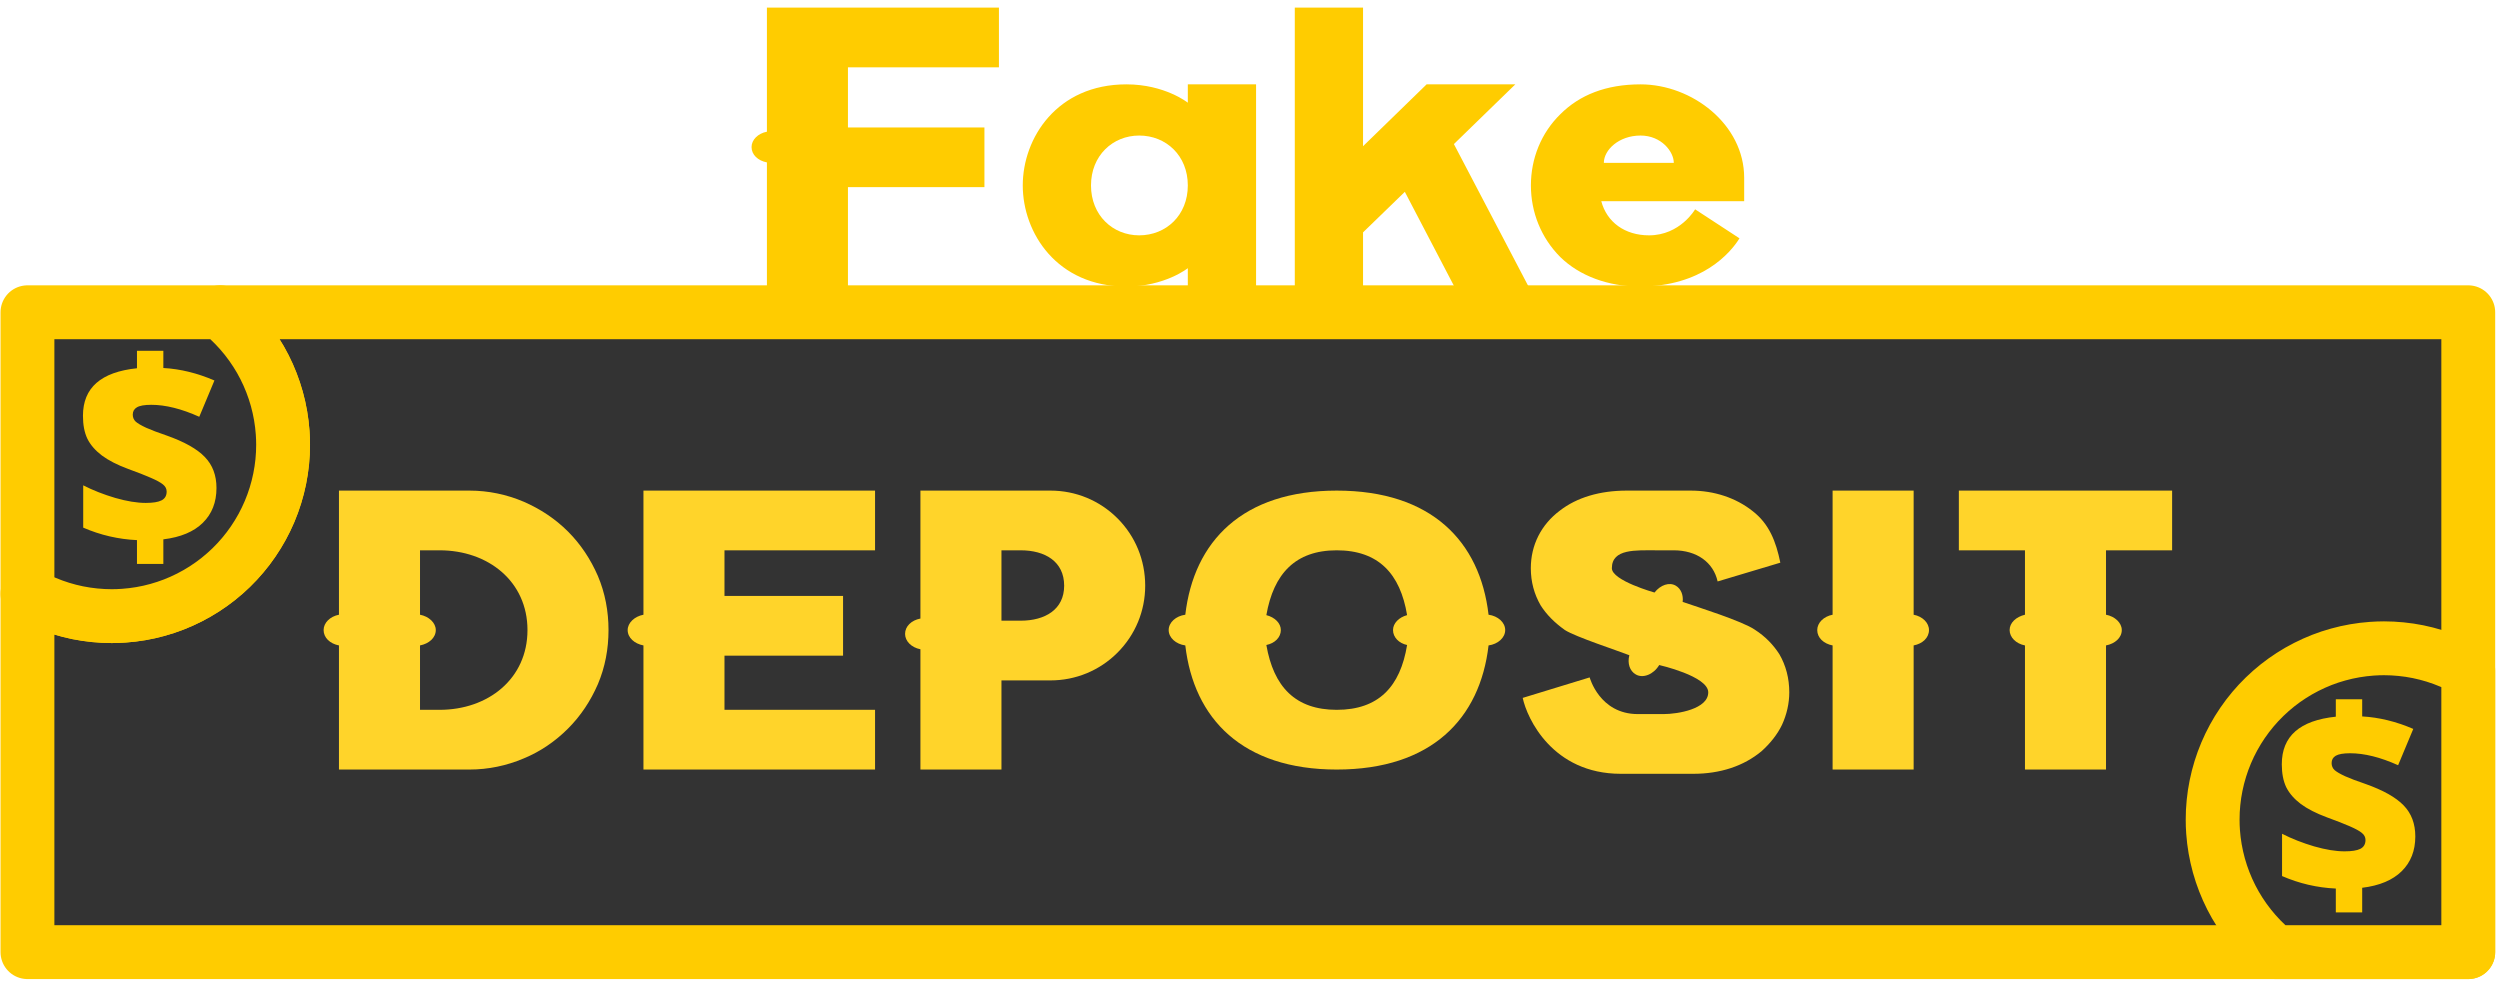
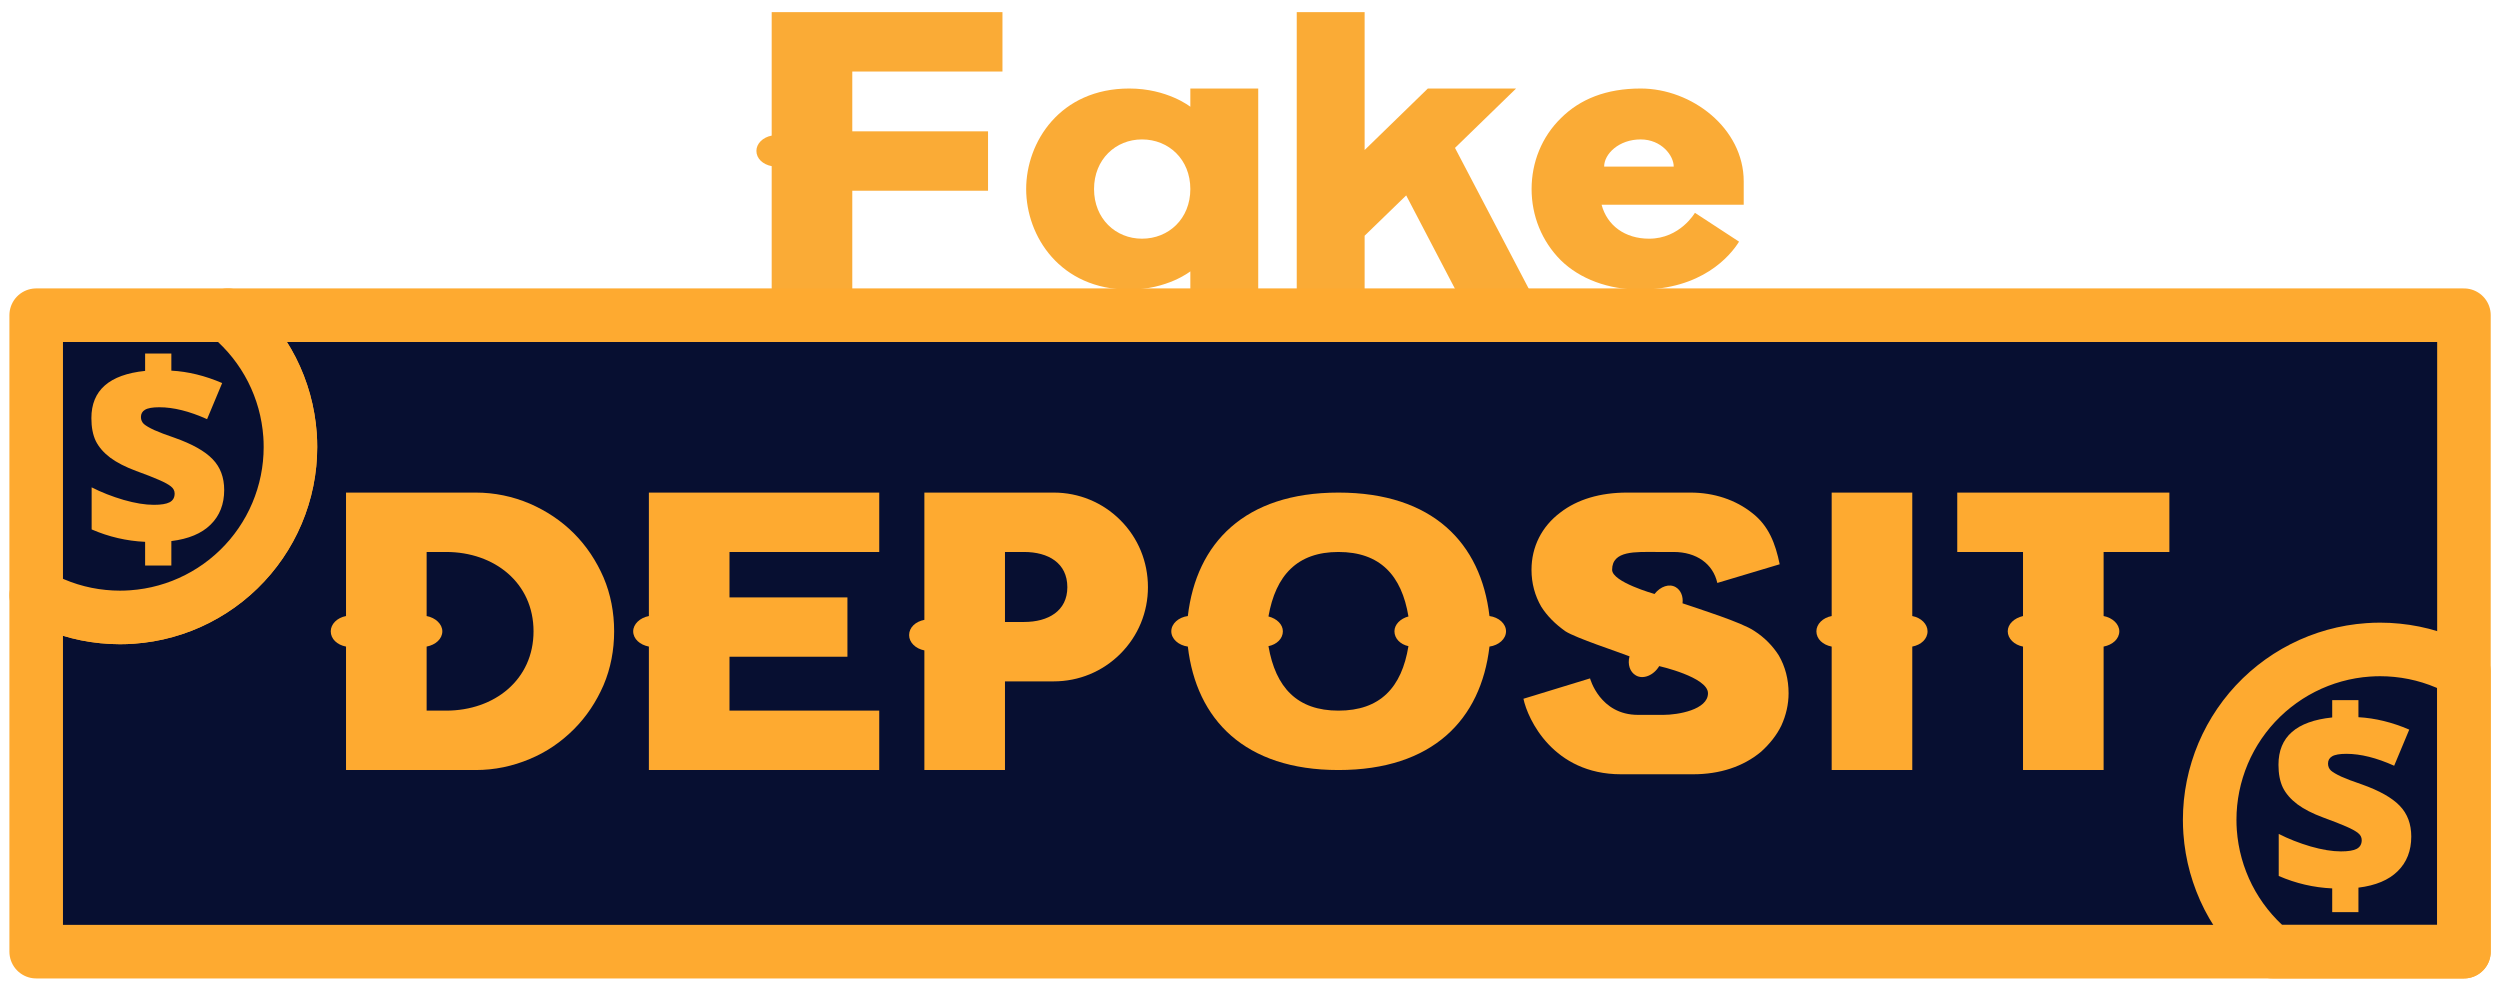
- <svg xmlns="http://www.w3.org/2000/svg" width="186px" height="73px" viewBox="0 0 186 73" version="1.1">
+ <svg xmlns="http://www.w3.org/2000/svg" width="187px" height="74px" viewBox="0 0 187 74" version="1.1">
  <g id="Page-1" stroke="none" stroke-width="1" fill="none" fill-rule="evenodd">
-     <g id="fakedeposit-logo" transform="translate(2, 0)" fill-rule="nonzero">
-       <g id="g893" transform="translate(53.08354, 0.388394)" fill="#FFCC00">
-         <path d="M1.975,9.41 C1.308,9.537 0.832,10.013 0.832,10.553 C0.832,11.124 1.308,11.568 1.975,11.695 L1.975,12.901 L1.975,20.929 L8.004,20.929 L8.004,13.535 L18.158,13.535 L18.158,9.093 L8.004,9.093 L8.004,4.619 L19.237,4.619 L19.237,0.176 L1.975,0.176 L1.975,9.41 Z" id="path853" />
-         <path d="M33.29,7.252 C33.29,7.252 31.577,5.888 28.721,5.888 C23.548,5.888 21.01,9.886 21.01,13.408 C21.01,16.931 23.548,20.929 28.721,20.929 C31.577,20.929 33.29,19.565 33.29,19.565 L33.29,20.929 L38.368,20.929 L38.368,13.408 L38.368,5.888 L33.29,5.888 L33.29,7.252 Z M29.673,17.121 C27.705,17.121 26.087,15.63 26.087,13.408 C26.087,11.187 27.705,9.696 29.673,9.696 C31.672,9.696 33.29,11.187 33.29,13.408 C33.29,15.63 31.672,17.121 29.673,17.121 Z" id="path855" />
-         <polygon id="path857" points="57.655 5.888 51.055 5.888 46.327 10.489 46.327 0.176 41.249 0.176 41.249 20.929 46.327 20.929 46.327 16.899 49.436 13.884 53.117 20.929 58.639 20.929 53.086 10.33" />
-         <path d="M66.972,5.888 C64.401,5.888 62.434,6.681 61.006,8.109 C59.578,9.505 58.816,11.409 58.816,13.408 C58.816,15.408 59.578,17.312 61.006,18.74 C62.434,20.136 64.56,20.929 66.908,20.929 C71.541,20.929 73.667,18.422 74.334,17.343 L71.033,15.185 C71.033,15.185 69.923,17.121 67.606,17.121 C65.798,17.121 64.465,16.137 64.052,14.583 C64.052,14.583 64.052,14.583 64.052,14.583 L71.192,14.583 L72.937,14.583 L74.683,14.583 L74.683,12.837 C74.683,8.871 70.811,5.888 66.972,5.888 L66.972,5.888 Z M64.243,11.727 C64.243,10.775 65.353,9.696 66.972,9.696 C68.527,9.696 69.447,10.902 69.447,11.727 L64.243,11.727 Z" id="path859" />
+     <g id="g4630" transform="translate(2.674969, -0.185969)">
+       <g id="g893-5" transform="translate(51.07229, 0.918824)" fill="#FAAB36" fill-rule="nonzero">
+         <path d="M3.975,9.41 C3.308,9.537 2.832,10.013 2.832,10.553 C2.832,11.124 3.308,11.568 3.975,11.695 L3.975,12.901 L3.975,20.929 L10.004,20.929 L10.004,13.535 L20.158,13.535 L20.158,9.093 L10.004,9.093 L10.004,4.619 L21.237,4.619 L21.237,0.176 L3.975,0.176 L3.975,9.41 Z" id="path853-8" />
+         <path d="M35.29,7.252 C35.29,7.252 33.577,5.888 30.721,5.888 C25.548,5.888 23.01,9.886 23.01,13.408 C23.01,16.931 25.548,20.929 30.721,20.929 C33.577,20.929 35.29,19.565 35.29,19.565 L35.29,20.929 L40.368,20.929 L40.368,13.408 L40.368,5.888 L35.29,5.888 L35.29,7.252 Z M31.673,17.121 C29.705,17.121 28.087,15.63 28.087,13.408 C28.087,11.187 29.705,9.696 31.673,9.696 C33.672,9.696 35.29,11.187 35.29,13.408 C35.29,15.63 33.672,17.121 31.673,17.121 Z" id="path855-9" />
+         <polygon id="path857-9" points="59.655 5.888 53.055 5.888 48.327 10.489 48.327 0.176 43.249 0.176 43.249 20.929 48.327 20.929 48.327 16.899 51.436 13.884 55.117 20.929 60.639 20.929 55.086 10.33" />
+         <path d="M68.972,5.888 C66.401,5.888 64.434,6.681 63.006,8.109 C61.578,9.505 60.816,11.409 60.816,13.408 C60.816,15.408 61.578,17.312 63.006,18.74 C64.434,20.136 66.56,20.929 68.908,20.929 C73.541,20.929 75.667,18.422 76.334,17.343 L73.033,15.185 C73.033,15.185 71.923,17.121 69.606,17.121 C67.798,17.121 66.465,16.137 66.052,14.583 C66.052,14.583 66.052,14.583 66.052,14.583 L73.192,14.583 L74.937,14.583 L76.683,14.583 L76.683,12.837 C76.683,8.871 72.811,5.888 68.972,5.888 L68.972,5.888 Z M66.243,11.727 C66.243,10.775 67.353,9.696 68.972,9.696 C70.527,9.696 71.447,10.902 71.447,11.727 L66.243,11.727 Z" id="path859-7" />
      </g>
-       <path d="M0.043,44.183 L0.043,70.839 L181.639,70.839 L181.639,23.232 L14.383,23.232 C14.431,23.268 14.479,23.304 14.526,23.34 C14.851,23.614 15.163,23.905 15.459,24.21 C15.755,24.515 16.035,24.834 16.299,25.166 C16.564,25.499 16.811,25.846 17.041,26.204 C17.271,26.561 17.483,26.929 17.675,27.308 C17.868,27.687 18.041,28.075 18.195,28.472 C18.349,28.867 18.483,29.271 18.597,29.68 C18.71,30.09 18.804,30.505 18.876,30.924 C18.948,31.342 19,31.765 19.03,32.189 C19.051,32.489 19.062,32.79 19.062,33.092 C19.062,33.516 19.041,33.941 18.999,34.363 C18.956,34.786 18.892,35.207 18.808,35.623 C18.723,36.04 18.618,36.452 18.492,36.858 C18.367,37.264 18.221,37.664 18.056,38.055 C17.89,38.447 17.705,38.83 17.501,39.203 C17.297,39.575 17.075,39.938 16.835,40.288 C16.595,40.64 16.338,40.979 16.063,41.304 C15.79,41.629 15.5,41.94 15.195,42.236 C14.89,42.532 14.57,42.813 14.237,43.077 C13.905,43.341 13.559,43.588 13.201,43.818 C12.844,44.047 12.475,44.259 12.096,44.452 C11.717,44.645 11.329,44.819 10.934,44.973 C10.537,45.127 10.133,45.261 9.723,45.375 C9.314,45.488 8.899,45.582 8.48,45.654 C8.061,45.726 7.639,45.777 7.215,45.806 C6.915,45.828 6.614,45.839 6.314,45.84 C5.888,45.839 5.463,45.818 5.04,45.775 C4.617,45.733 4.197,45.67 3.78,45.586 C3.364,45.501 2.952,45.396 2.547,45.27 C2.141,45.144 1.741,44.998 1.35,44.832 C0.958,44.667 0.574,44.482 0.201,44.279 C0.148,44.247 0.096,44.215 0.043,44.183 L0.043,44.183 Z" id="path965" stroke="#FFCC00" stroke-width="4.006" fill="#333333" stroke-linecap="round" stroke-linejoin="round" />
-       <path d="M0.043,44.183 C0.096,44.215 0.148,44.247 0.201,44.279 C0.574,44.483 0.958,44.667 1.35,44.832 C1.741,44.998 2.141,45.144 2.547,45.27 C2.952,45.396 3.364,45.501 3.78,45.586 C4.197,45.67 4.617,45.733 5.04,45.775 C5.463,45.818 5.888,45.839 6.314,45.84 C6.614,45.839 6.915,45.828 7.215,45.807 C7.639,45.777 8.061,45.726 8.48,45.654 C8.899,45.582 9.314,45.489 9.723,45.375 C10.133,45.261 10.537,45.127 10.934,44.973 C11.329,44.819 11.717,44.645 12.096,44.452 C12.475,44.259 12.844,44.047 13.201,43.818 C13.559,43.588 13.905,43.341 14.237,43.077 C14.57,42.813 14.89,42.532 15.195,42.236 C15.5,41.94 15.79,41.629 16.063,41.304 C16.338,40.979 16.595,40.64 16.835,40.288 C17.075,39.938 17.297,39.575 17.501,39.203 C17.705,38.83 17.89,38.447 18.056,38.055 C18.221,37.664 18.367,37.265 18.492,36.859 C18.618,36.452 18.723,36.04 18.808,35.623 C18.892,35.207 18.956,34.786 18.999,34.363 C19.041,33.941 19.062,33.516 19.062,33.092 C19.062,32.79 19.051,32.489 19.03,32.189 C19,31.765 18.948,31.342 18.876,30.924 C18.804,30.505 18.71,30.09 18.597,29.68 C18.483,29.271 18.349,28.867 18.195,28.472 C18.041,28.075 17.868,27.687 17.675,27.308 C17.483,26.93 17.271,26.561 17.041,26.204 C16.811,25.846 16.564,25.5 16.299,25.166 C16.035,24.834 15.755,24.515 15.459,24.21 C15.163,23.905 14.851,23.614 14.526,23.34 C14.479,23.304 14.431,23.268 14.383,23.232 L0.043,23.232 L0.043,44.183 Z" id="rect887" stroke="#FFCC00" stroke-width="4.006" fill="#333333" stroke-linecap="round" stroke-linejoin="round" />
-       <g id="text910" transform="translate(4, 26)" fill="#FFCC00">
-         <path d="M4.191,14.185 C2.807,14.121 1.474,13.812 0.191,13.256 L0.191,10.109 C0.924,10.482 1.72,10.794 2.579,11.047 C3.439,11.294 4.194,11.417 4.845,11.417 C5.382,11.417 5.774,11.354 6.02,11.227 C6.273,11.095 6.399,10.877 6.399,10.573 C6.399,10.365 6.308,10.188 6.125,10.043 C5.948,9.897 5.647,9.733 5.224,9.55 C4.807,9.366 4.241,9.145 3.527,8.886 C2.725,8.589 2.077,8.257 1.584,7.891 C1.091,7.518 0.731,7.104 0.504,6.649 C0.282,6.188 0.172,5.616 0.172,4.933 C0.172,3.891 0.507,3.076 1.177,2.488 C1.846,1.9 2.851,1.537 4.191,1.398 L4.191,0.099 L6.153,0.099 L6.153,1.379 C7.41,1.448 8.677,1.758 9.954,2.308 L8.826,5.009 C7.505,4.415 6.314,4.118 5.252,4.118 C4.747,4.118 4.39,4.181 4.181,4.308 C3.979,4.428 3.878,4.608 3.878,4.848 C3.878,5.057 3.951,5.23 4.096,5.369 C4.248,5.502 4.507,5.654 4.873,5.824 C5.24,5.989 5.749,6.181 6.399,6.403 C7.72,6.87 8.668,7.404 9.243,8.005 C9.818,8.599 10.106,9.366 10.106,10.308 C10.106,11.37 9.768,12.232 9.091,12.896 C8.422,13.559 7.442,13.97 6.153,14.128 L6.153,15.957 L4.191,15.957 L4.191,14.185 Z" id="path872" />
+       <path d="M0.032,44.713 L0.032,71.37 L181.628,71.37 L181.628,23.763 L14.372,23.763 C14.42,23.798 14.468,23.834 14.515,23.871 C14.84,24.145 15.152,24.435 15.448,24.74 C15.744,25.045 16.024,25.364 16.288,25.697 C16.552,26.03 16.8,26.376 17.03,26.734 C17.26,27.091 17.471,27.46 17.664,27.838 C17.857,28.217 18.03,28.606 18.184,29.002 C18.338,29.398 18.472,29.801 18.586,30.211 C18.699,30.62 18.792,31.035 18.864,31.454 C18.937,31.873 18.988,32.295 19.019,32.719 C19.04,33.02 19.051,33.321 19.05,33.622 C19.051,34.047 19.029,34.471 18.987,34.894 C18.945,35.317 18.881,35.737 18.796,36.154 C18.712,36.57 18.607,36.983 18.481,37.389 C18.355,37.795 18.21,38.194 18.044,38.586 C17.879,38.977 17.694,39.36 17.49,39.733 C17.286,40.106 17.064,40.468 16.824,40.819 C16.584,41.17 16.326,41.509 16.052,41.835 C15.778,42.159 15.489,42.47 15.184,42.766 C14.879,43.062 14.559,43.343 14.226,43.608 C13.893,43.872 13.548,44.119 13.19,44.348 C12.832,44.578 12.463,44.789 12.085,44.982 C11.706,45.175 11.318,45.349 10.922,45.504 C10.526,45.658 10.122,45.792 9.712,45.905 C9.303,46.019 8.888,46.112 8.469,46.184 C8.05,46.256 7.628,46.307 7.204,46.337 C6.904,46.359 6.603,46.37 6.302,46.37 C5.877,46.37 5.452,46.348 5.029,46.305 C4.606,46.263 4.186,46.2 3.769,46.116 C3.353,46.032 2.941,45.926 2.536,45.801 C2.129,45.675 1.73,45.528 1.339,45.362 C0.947,45.197 0.563,45.013 0.19,44.81 C0.137,44.778 0.084,44.746 0.032,44.713 L0.032,44.713 Z" id="path965-5" stroke="#FEAA30" stroke-width="4.006" fill="#070F31" fill-rule="nonzero" stroke-linecap="round" stroke-linejoin="round" />
+       <path d="M0.032,44.713 C0.084,44.746 0.137,44.778 0.19,44.81 C0.563,45.013 0.947,45.197 1.339,45.362 C1.73,45.528 2.129,45.675 2.536,45.801 C2.941,45.926 3.353,46.032 3.769,46.116 C4.186,46.2 4.606,46.263 5.029,46.305 C5.452,46.348 5.877,46.37 6.302,46.37 C6.603,46.37 6.904,46.359 7.204,46.337 C7.628,46.307 8.05,46.256 8.469,46.184 C8.888,46.112 9.303,46.019 9.712,45.905 C10.122,45.792 10.526,45.658 10.922,45.504 C11.318,45.349 11.706,45.175 12.085,44.982 C12.463,44.79 12.832,44.578 13.19,44.348 C13.548,44.119 13.893,43.872 14.226,43.608 C14.559,43.343 14.879,43.062 15.184,42.766 C15.489,42.47 15.778,42.159 16.052,41.835 C16.326,41.509 16.584,41.17 16.824,40.819 C17.064,40.468 17.286,40.106 17.49,39.733 C17.694,39.36 17.879,38.977 18.044,38.586 C18.21,38.194 18.355,37.795 18.481,37.389 C18.607,36.983 18.712,36.571 18.796,36.154 C18.881,35.737 18.945,35.317 18.987,34.894 C19.029,34.471 19.051,34.047 19.05,33.622 C19.051,33.321 19.04,33.02 19.019,32.719 C18.988,32.295 18.937,31.873 18.864,31.454 C18.792,31.035 18.699,30.62 18.586,30.211 C18.472,29.801 18.338,29.398 18.184,29.002 C18.03,28.606 17.857,28.217 17.664,27.838 C17.471,27.46 17.26,27.092 17.03,26.734 C16.8,26.376 16.552,26.03 16.288,25.697 C16.024,25.364 15.744,25.045 15.448,24.741 C15.152,24.435 14.84,24.145 14.515,23.871 C14.468,23.834 14.42,23.798 14.372,23.763 L0.032,23.763 L0.032,44.713 Z" id="rect887-4" stroke="#FEAA30" stroke-width="4.006" fill="#070F31" fill-rule="nonzero" stroke-linecap="round" stroke-linejoin="round" />
+       <g id="text910-3" transform="translate(3.988752, 26.53045)" fill="#FEAA30" fill-rule="nonzero">
+         <path d="M4.191,14.185 C2.807,14.121 1.474,13.812 0.191,13.256 L0.191,10.109 C0.924,10.482 1.72,10.794 2.579,11.047 C3.439,11.294 4.194,11.417 4.845,11.417 C5.382,11.417 5.774,11.354 6.02,11.227 C6.273,11.095 6.399,10.877 6.399,10.573 C6.399,10.365 6.308,10.188 6.125,10.043 C5.948,9.897 5.647,9.733 5.224,9.55 C4.807,9.366 4.241,9.145 3.527,8.886 C2.725,8.589 2.077,8.257 1.584,7.891 C1.091,7.518 0.731,7.104 0.504,6.649 C0.282,6.188 0.172,5.616 0.172,4.933 C0.172,3.891 0.507,3.076 1.177,2.488 C1.846,1.9 2.851,1.537 4.191,1.398 L4.191,0.099 L6.153,0.099 L6.153,1.379 C7.41,1.448 8.677,1.758 9.954,2.308 L8.826,5.009 C7.505,4.415 6.314,4.118 5.252,4.118 C4.747,4.118 4.39,4.181 4.181,4.308 C3.979,4.428 3.878,4.608 3.878,4.848 C3.878,5.057 3.951,5.23 4.096,5.369 C4.248,5.502 4.507,5.654 4.873,5.824 C5.24,5.989 5.749,6.181 6.399,6.403 C7.72,6.87 8.668,7.404 9.243,8.005 C9.818,8.599 10.106,9.366 10.106,10.308 C10.106,11.37 9.768,12.232 9.091,12.896 C8.422,13.559 7.442,13.97 6.153,14.128 L6.153,15.957 L4.191,15.957 L4.191,14.185 Z" id="path872-0" />
      </g>
-       <path d="M181.639,49.889 C181.587,49.857 181.534,49.825 181.481,49.793 C181.108,49.59 180.724,49.405 180.332,49.24 C179.941,49.074 179.541,48.928 179.135,48.802 C178.73,48.676 178.318,48.571 177.902,48.486 C177.485,48.402 177.065,48.339 176.642,48.297 C176.219,48.254 175.794,48.233 175.369,48.232 C175.068,48.233 174.767,48.244 174.467,48.265 C174.043,48.295 173.621,48.346 173.202,48.418 C172.783,48.49 172.368,48.583 171.959,48.697 C171.549,48.81 171.145,48.944 170.748,49.098 C170.353,49.253 169.965,49.427 169.586,49.62 C169.207,49.813 168.838,50.024 168.481,50.254 C168.123,50.483 167.778,50.73 167.445,50.994 C167.112,51.259 166.792,51.54 166.487,51.836 C166.182,52.132 165.892,52.443 165.619,52.767 C165.345,53.093 165.087,53.432 164.847,53.783 C164.607,54.134 164.385,54.496 164.181,54.869 C163.977,55.242 163.792,55.625 163.627,56.016 C163.461,56.408 163.315,56.807 163.19,57.213 C163.064,57.619 162.959,58.032 162.875,58.448 C162.79,58.865 162.726,59.285 162.684,59.708 C162.641,60.131 162.62,60.555 162.621,60.98 C162.62,61.281 162.631,61.582 162.652,61.883 C162.682,62.307 162.734,62.729 162.806,63.148 C162.879,63.567 162.972,63.982 163.085,64.391 C163.199,64.801 163.333,65.204 163.487,65.6 C163.641,65.996 163.814,66.385 164.007,66.764 C164.2,67.142 164.411,67.511 164.641,67.868 C164.871,68.226 165.118,68.572 165.383,68.905 C165.647,69.238 165.927,69.557 166.223,69.862 C166.519,70.167 166.831,70.457 167.156,70.731 C167.203,70.768 167.251,70.804 167.299,70.839 L181.639,70.839 L181.639,49.889 Z" id="rect887-7" stroke="#FFCC00" stroke-width="4.006" fill="#333333" stroke-linecap="round" stroke-linejoin="round" />
-       <g id="text910-8" transform="translate(167, 52)" fill="#FFCC00">
-         <path d="M4.785,14.108 C3.401,14.045 2.067,13.735 0.785,13.179 L0.785,10.032 C1.518,10.405 2.314,10.718 3.173,10.971 C4.033,11.217 4.788,11.34 5.439,11.34 C5.976,11.34 6.368,11.277 6.614,11.151 C6.867,11.018 6.993,10.8 6.993,10.497 C6.993,10.288 6.902,10.111 6.718,9.966 C6.541,9.821 6.241,9.656 5.818,9.473 C5.401,9.29 4.835,9.069 4.121,8.809 C3.319,8.512 2.671,8.181 2.178,7.814 C1.685,7.441 1.325,7.027 1.097,6.572 C0.876,6.111 0.766,5.539 0.766,4.857 C0.766,3.814 1.101,2.999 1.77,2.411 C2.44,1.824 3.445,1.46 4.785,1.321 L4.785,0.023 L6.747,0.023 L6.747,1.302 C8.004,1.372 9.271,1.681 10.548,2.231 L9.42,4.933 C8.099,4.339 6.908,4.042 5.846,4.042 C5.341,4.042 4.984,4.105 4.775,4.231 C4.573,4.351 4.472,4.531 4.472,4.772 C4.472,4.98 4.545,5.154 4.69,5.293 C4.842,5.426 5.101,5.577 5.467,5.748 C5.834,5.912 6.342,6.105 6.993,6.326 C8.314,6.794 9.262,7.328 9.837,7.928 C10.412,8.522 10.699,9.29 10.699,10.231 C10.699,11.293 10.361,12.155 9.685,12.819 C9.015,13.482 8.036,13.893 6.747,14.051 L6.747,15.881 L4.785,15.881 L4.785,14.108 Z" id="path868" />
+       <path d="M181.628,50.42 C181.575,50.387 181.523,50.355 181.47,50.323 C181.096,50.12 180.713,49.935 180.321,49.77 C179.93,49.605 179.53,49.458 179.124,49.332 C178.719,49.207 178.307,49.101 177.891,49.017 C177.474,48.933 177.054,48.87 176.631,48.828 C176.208,48.785 175.783,48.763 175.357,48.763 C175.057,48.763 174.756,48.774 174.456,48.796 C174.032,48.825 173.61,48.876 173.191,48.948 C172.772,49.02 172.357,49.114 171.947,49.227 C171.538,49.341 171.134,49.475 170.737,49.629 C170.341,49.783 169.954,49.957 169.575,50.15 C169.196,50.343 168.827,50.555 168.469,50.784 C168.112,51.014 167.766,51.261 167.434,51.525 C167.1,51.789 166.781,52.07 166.476,52.366 C166.171,52.662 165.881,52.973 165.607,53.298 C165.333,53.623 165.076,53.962 164.835,54.314 C164.596,54.664 164.373,55.027 164.17,55.399 C163.966,55.772 163.781,56.155 163.615,56.547 C163.45,56.938 163.304,57.338 163.179,57.744 C163.053,58.15 162.948,58.562 162.863,58.979 C162.779,59.395 162.715,59.816 162.672,60.239 C162.63,60.661 162.609,61.086 162.609,61.51 C162.609,61.812 162.62,62.113 162.641,62.413 C162.671,62.837 162.723,63.26 162.795,63.678 C162.867,64.097 162.96,64.512 163.074,64.922 C163.188,65.331 163.322,65.735 163.476,66.131 C163.629,66.527 163.803,66.915 163.995,67.294 C164.188,67.673 164.4,68.041 164.63,68.398 C164.859,68.756 165.107,69.103 165.372,69.436 C165.636,69.768 165.916,70.087 166.212,70.392 C166.508,70.697 166.819,70.988 167.145,71.262 C167.192,71.298 167.24,71.334 167.287,71.37 L181.628,71.37 L181.628,50.42 Z" id="rect887-7-4" stroke="#FEAA30" stroke-width="4.006" stroke-linecap="round" stroke-linejoin="round" />
+       <g id="text910-8-8" transform="translate(166.9888, 52.53045)" fill="#FEAA30" fill-rule="nonzero">
+         <path d="M4.785,14.108 C3.401,14.045 2.067,13.735 0.785,13.179 L0.785,10.032 C1.518,10.405 2.314,10.718 3.173,10.971 C4.033,11.217 4.788,11.34 5.439,11.34 C5.976,11.34 6.368,11.277 6.614,11.151 C6.867,11.018 6.993,10.8 6.993,10.497 C6.993,10.288 6.902,10.111 6.718,9.966 C6.541,9.821 6.241,9.656 5.818,9.473 C5.401,9.29 4.835,9.069 4.121,8.809 C3.319,8.512 2.671,8.181 2.178,7.814 C1.685,7.441 1.325,7.027 1.097,6.572 C0.876,6.111 0.766,5.539 0.766,4.857 C0.766,3.814 1.101,2.999 1.77,2.411 C2.44,1.824 3.445,1.46 4.785,1.321 L4.785,0.023 L6.747,0.023 L6.747,1.302 C8.004,1.372 9.271,1.681 10.548,2.231 L9.42,4.933 C8.099,4.339 6.908,4.042 5.846,4.042 C5.341,4.042 4.984,4.105 4.775,4.231 C4.573,4.351 4.472,4.531 4.472,4.772 C4.472,4.98 4.545,5.154 4.69,5.293 C4.842,5.426 5.101,5.577 5.467,5.748 C5.834,5.912 6.342,6.105 6.993,6.326 C8.314,6.794 9.262,7.328 9.837,7.928 C10.412,8.522 10.699,9.29 10.699,10.231 C10.699,11.293 10.361,12.155 9.685,12.819 C9.015,13.482 8.036,13.893 6.747,14.051 L6.747,15.881 L4.785,15.881 L4.785,14.108 Z" id="path868-3" />
      </g>
-       <g id="g902" transform="translate(21.88264, 35.88401)" fill="#FFD42A">
-         <path d="M18.377,3.663 C17.425,2.711 16.314,1.981 15.077,1.442 C13.807,0.902 12.443,0.617 11.047,0.617 L1.336,0.617 L1.336,9.851 C0.67,9.978 0.194,10.454 0.194,10.993 C0.194,11.564 0.67,12.009 1.336,12.136 L1.336,21.37 L11.047,21.37 C12.443,21.37 13.807,21.084 15.077,20.545 C16.314,20.037 17.425,19.275 18.377,18.323 C19.329,17.371 20.059,16.261 20.598,15.023 C21.138,13.754 21.391,12.389 21.391,10.993 C21.391,9.597 21.138,8.232 20.598,6.963 C20.059,5.726 19.329,4.615 18.377,3.663 Z M8.825,16.927 L7.366,16.927 L7.366,12.136 C8.032,12.009 8.54,11.564 8.54,10.993 C8.54,10.454 8.032,9.978 7.366,9.851 L7.366,5.059 L8.825,5.059 C12.443,5.059 15.362,7.376 15.362,10.993 C15.362,14.611 12.443,16.927 8.825,16.927 Z" id="path861" />
-         <path d="M23.99,9.851 C23.324,9.978 22.816,10.454 22.816,10.993 C22.816,11.564 23.324,12.009 23.99,12.136 L23.99,12.897 L23.99,21.37 L41.221,21.37 L41.221,16.927 L30.019,16.927 L30.019,12.897 L38.841,12.897 L38.841,8.455 L30.019,8.455 L30.019,5.059 L41.221,5.059 L41.221,0.617 L23.99,0.617 L23.99,9.851 Z" id="path863" />
-         <path d="M54.275,0.617 L44.597,0.617 L44.597,2.521 L44.597,10.136 C43.931,10.263 43.455,10.708 43.455,11.279 C43.455,11.818 43.931,12.294 44.597,12.421 L44.597,14.738 L44.597,21.37 L50.626,21.37 L50.626,14.738 L54.275,14.738 C56.148,14.738 57.925,14.008 59.257,12.675 C60.59,11.342 61.32,9.565 61.32,7.693 C61.32,5.789 60.59,4.012 59.257,2.679 C57.925,1.346 56.148,0.617 54.275,0.617 Z M52.054,10.295 L50.626,10.295 L50.626,5.059 L52.054,5.059 C53.863,5.059 55.291,5.884 55.291,7.693 C55.291,9.47 53.863,10.295 52.054,10.295 Z" id="path865" />
-         <path d="M86.866,9.851 C86.232,4.393 82.614,0.617 75.569,0.617 C68.557,0.617 64.939,4.393 64.304,9.851 C63.606,9.946 63.067,10.422 63.067,10.993 C63.067,11.564 63.606,12.04 64.304,12.136 C64.939,17.594 68.557,21.37 75.569,21.37 C82.614,21.37 86.232,17.594 86.866,12.136 C87.564,12.04 88.104,11.564 88.104,10.993 C88.104,10.422 87.564,9.946 86.866,9.851 Z M80.805,12.104 C80.298,15.214 78.679,16.927 75.569,16.927 C72.491,16.927 70.873,15.214 70.334,12.104 C70.968,11.977 71.412,11.533 71.412,10.993 C71.412,10.485 70.968,10.041 70.334,9.882 C70.873,6.804 72.491,5.059 75.569,5.059 C78.679,5.059 80.298,6.804 80.805,9.882 C80.202,10.041 79.758,10.485 79.758,10.993 C79.758,11.533 80.202,11.977 80.805,12.104 Z" id="path867" />
-         <path d="M106.67,10.961 C105.75,10.327 102.418,9.28 101.307,8.899 C101.371,8.391 101.18,7.915 100.799,7.693 C100.323,7.407 99.657,7.63 99.213,8.201 C99.213,8.201 96.04,7.312 96.04,6.392 C96.04,4.932 97.817,5.059 99.371,5.059 L100.641,5.059 C102.354,5.059 103.592,5.948 103.909,7.376 L108.574,5.979 C108.257,4.424 107.749,3.092 106.511,2.14 C105.274,1.156 103.655,0.617 101.91,0.617 L97.15,0.617 C95.151,0.617 93.437,1.124 92.168,2.108 C90.772,3.155 90.01,4.678 90.01,6.392 C90.01,7.407 90.264,8.328 90.74,9.153 C91.184,9.851 91.787,10.454 92.549,10.993 C93.342,11.501 96.452,12.516 97.341,12.865 C97.182,13.468 97.372,14.039 97.817,14.293 C98.356,14.611 99.149,14.293 99.562,13.595 C99.562,13.595 103.211,14.42 103.211,15.626 C103.211,16.864 100.958,17.244 99.879,17.244 L97.975,17.244 C95.119,17.244 94.389,14.515 94.389,14.515 L89.407,16.039 C89.725,17.562 91.629,21.687 96.706,21.687 L102.1,21.687 C104.1,21.687 105.845,21.116 107.178,20.005 C107.812,19.434 108.352,18.768 108.701,18.038 C109.05,17.276 109.24,16.451 109.24,15.626 C109.24,14.579 108.986,13.627 108.51,12.802 C108.066,12.104 107.463,11.469 106.67,10.961 L106.67,10.961 Z" id="path869" />
-         <path d="M118.492,9.851 L118.492,0.617 L112.463,0.617 L112.463,9.851 C111.796,9.978 111.32,10.454 111.32,10.993 C111.32,11.564 111.796,12.009 112.463,12.136 L112.463,21.37 L118.492,21.37 L118.492,12.136 C119.158,12.009 119.634,11.564 119.634,10.993 C119.634,10.454 119.158,9.978 118.492,9.851 Z" id="path871" />
-         <path d="M121.856,5.059 L126.775,5.059 L126.775,9.851 C126.109,10.009 125.633,10.454 125.633,10.993 C125.633,11.533 126.109,12.009 126.775,12.136 L126.775,21.37 L132.804,21.37 L132.804,12.136 C133.471,12.009 133.978,11.564 133.978,10.993 C133.978,10.454 133.471,9.978 132.804,9.851 L132.804,5.059 L137.723,5.059 L137.723,0.617 L121.856,0.617 L121.856,5.059 Z" id="path873" />
+       <g id="g902-3" transform="translate(18.87138, 34.41444)" fill="#FEAA30" fill-rule="nonzero">
+         <path d="M21.377,5.663 C20.425,4.711 19.314,3.981 18.077,3.442 C16.807,2.902 15.443,2.617 14.047,2.617 L4.336,2.617 L4.336,11.851 C3.67,11.978 3.194,12.454 3.194,12.993 C3.194,13.564 3.67,14.009 4.336,14.136 L4.336,23.37 L14.047,23.37 C15.443,23.37 16.807,23.084 18.077,22.545 C19.314,22.037 20.425,21.275 21.377,20.323 C22.329,19.371 23.059,18.261 23.598,17.023 C24.138,15.754 24.391,14.389 24.391,12.993 C24.391,11.597 24.138,10.232 23.598,8.963 C23.059,7.726 22.329,6.615 21.377,5.663 Z M11.825,18.927 L10.366,18.927 L10.366,14.136 C11.032,14.009 11.54,13.564 11.54,12.993 C11.54,12.454 11.032,11.978 10.366,11.851 L10.366,7.059 L11.825,7.059 C15.443,7.059 18.362,9.376 18.362,12.993 C18.362,16.611 15.443,18.927 11.825,18.927 Z" id="path861-6" />
+         <path d="M26.99,11.851 C26.324,11.978 25.816,12.454 25.816,12.993 C25.816,13.564 26.324,14.009 26.99,14.136 L26.99,14.897 L26.99,23.37 L44.221,23.37 L44.221,18.927 L33.019,18.927 L33.019,14.897 L41.841,14.897 L41.841,10.455 L33.019,10.455 L33.019,7.059 L44.221,7.059 L44.221,2.617 L26.99,2.617 L26.99,11.851 Z" id="path863-7" />
+         <path d="M57.275,2.617 L47.597,2.617 L47.597,4.521 L47.597,12.136 C46.931,12.263 46.455,12.708 46.455,13.279 C46.455,13.818 46.931,14.294 47.597,14.421 L47.597,16.738 L47.597,23.37 L53.626,23.37 L53.626,16.738 L57.275,16.738 C59.148,16.738 60.925,16.008 62.257,14.675 C63.59,13.342 64.32,11.565 64.32,9.693 C64.32,7.789 63.59,6.012 62.257,4.679 C60.925,3.346 59.148,2.617 57.275,2.617 Z M55.054,12.295 L53.626,12.295 L53.626,7.059 L55.054,7.059 C56.863,7.059 58.291,7.884 58.291,9.693 C58.291,11.47 56.863,12.295 55.054,12.295 Z" id="path865-5" />
+         <path d="M89.866,11.851 C89.232,6.393 85.614,2.617 78.569,2.617 C71.557,2.617 67.939,6.393 67.304,11.851 C66.606,11.946 66.067,12.422 66.067,12.993 C66.067,13.564 66.606,14.04 67.304,14.136 C67.939,19.594 71.557,23.37 78.569,23.37 C85.614,23.37 89.232,19.594 89.866,14.136 C90.564,14.04 91.104,13.564 91.104,12.993 C91.104,12.422 90.564,11.946 89.866,11.851 Z M83.805,14.104 C83.298,17.214 81.679,18.927 78.569,18.927 C75.491,18.927 73.873,17.214 73.334,14.104 C73.968,13.977 74.412,13.533 74.412,12.993 C74.412,12.485 73.968,12.041 73.334,11.882 C73.873,8.804 75.491,7.059 78.569,7.059 C81.679,7.059 83.298,8.804 83.805,11.882 C83.202,12.041 82.758,12.485 82.758,12.993 C82.758,13.533 83.202,13.977 83.805,14.104 Z" id="path867-5" />
+         <path d="M109.67,12.961 C108.75,12.327 105.418,11.28 104.307,10.899 C104.371,10.391 104.18,9.915 103.799,9.693 C103.323,9.407 102.657,9.63 102.213,10.201 C102.213,10.201 99.04,9.312 99.04,8.392 C99.04,6.932 100.817,7.059 102.371,7.059 L103.641,7.059 C105.354,7.059 106.592,7.948 106.909,9.376 L111.574,7.979 C111.257,6.424 110.749,5.092 109.511,4.14 C108.274,3.156 106.655,2.617 104.91,2.617 L100.15,2.617 C98.151,2.617 96.437,3.124 95.168,4.108 C93.772,5.155 93.01,6.678 93.01,8.392 C93.01,9.407 93.264,10.328 93.74,11.153 C94.184,11.851 94.787,12.454 95.549,12.993 C96.342,13.501 99.452,14.516 100.341,14.865 C100.182,15.468 100.372,16.039 100.817,16.293 C101.356,16.611 102.149,16.293 102.562,15.595 C102.562,15.595 106.211,16.42 106.211,17.626 C106.211,18.864 103.958,19.244 102.879,19.244 L100.975,19.244 C98.119,19.244 97.389,16.515 97.389,16.515 L92.407,18.039 C92.725,19.562 94.629,23.687 99.706,23.687 L105.1,23.687 C107.1,23.687 108.845,23.116 110.178,22.005 C110.812,21.434 111.352,20.768 111.701,20.038 C112.05,19.276 112.24,18.451 112.24,17.626 C112.24,16.579 111.986,15.627 111.51,14.802 C111.066,14.104 110.463,13.469 109.67,12.961 L109.67,12.961 Z" id="path869-0" />
+         <path d="M121.492,11.851 L121.492,2.617 L115.463,2.617 L115.463,11.851 C114.796,11.978 114.32,12.454 114.32,12.993 C114.32,13.564 114.796,14.009 115.463,14.136 L115.463,23.37 L121.492,23.37 L121.492,14.136 C122.158,14.009 122.634,13.564 122.634,12.993 C122.634,12.454 122.158,11.978 121.492,11.851 Z" id="path871-3" />
+         <path d="M124.856,7.059 L129.775,7.059 L129.775,11.851 C129.109,12.009 128.633,12.454 128.633,12.993 C128.633,13.533 129.109,14.009 129.775,14.136 L129.775,23.37 L135.804,23.37 L135.804,14.136 C136.471,14.009 136.978,13.564 136.978,12.993 C136.978,12.454 136.471,11.978 135.804,11.851 L135.804,7.059 L140.723,7.059 L140.723,2.617 L124.856,2.617 L124.856,7.059 Z" id="path873-8" />
      </g>
    </g>
  </g>
</svg>
